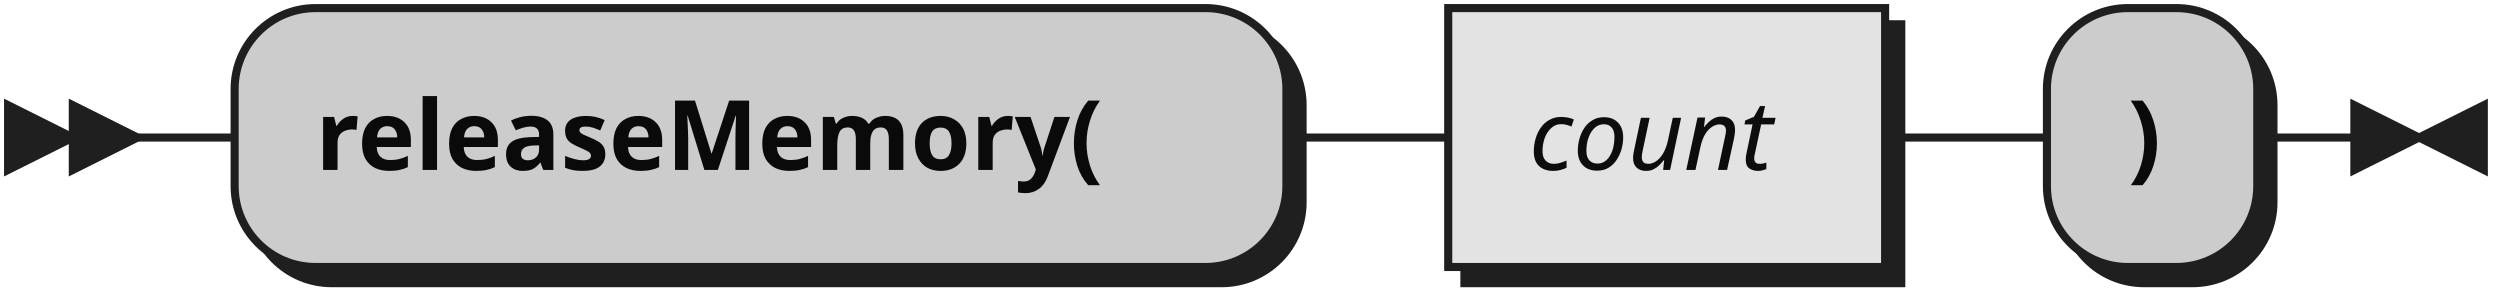
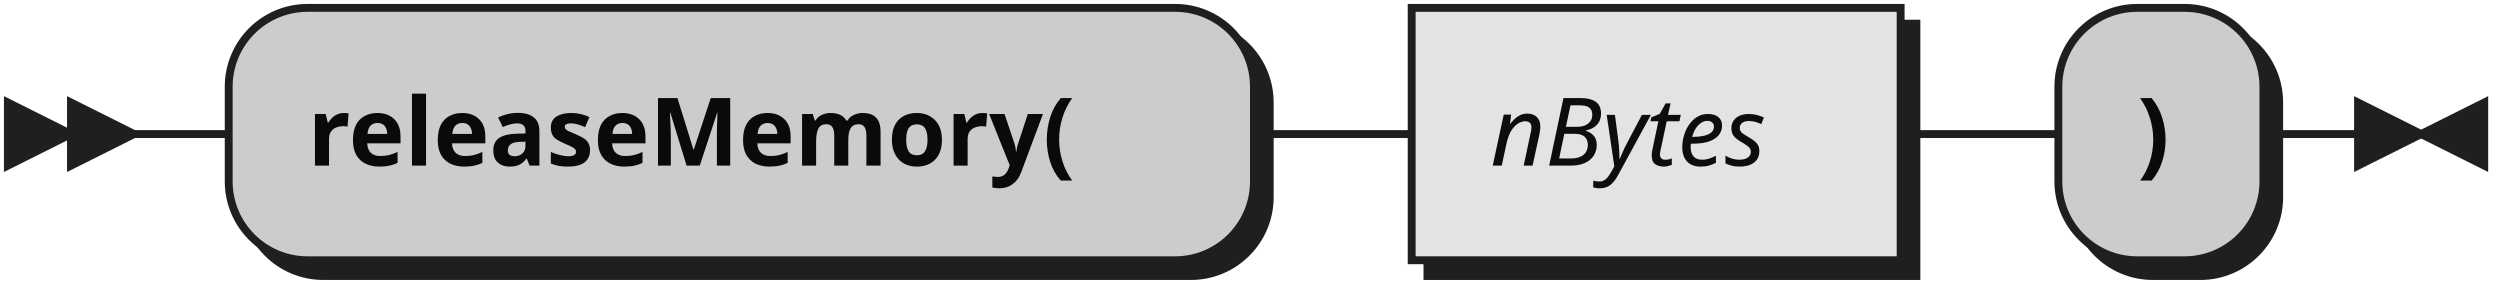
- <svg xmlns="http://www.w3.org/2000/svg" xmlns:xlink="http://www.w3.org/1999/xlink" width="309" height="37">
+ <svg xmlns="http://www.w3.org/2000/svg" xmlns:xlink="http://www.w3.org/1999/xlink" width="317" height="37">
  <defs>
    <style type="text/css">
               @namespace "http://www.w3.org/2000/svg";
               .line                 {fill: none; stroke: #1F1F1F;}
               .bold-line            {stroke: #0A0A0A; shape-rendering: crispEdges; stroke-width:
               2; }
               .thin-line            {stroke: #0F0F0F; shape-rendering: crispEdges}
               .filled               {fill: #1F1F1F; stroke: none;}
               text.terminal         {font-family: Verdana, Sans-serif;
               font-size: 12px;
               fill: #0A0A0A;
               font-weight: bold;
               }
               text.nonterminal      {font-family: Verdana, Sans-serif; font-style: italic;
               font-size: 12px;
               fill: #0D0D0D;
               }
               text.regexp           {font-family: Verdana, Sans-serif;
               font-size: 12px;
               fill: #0F0F0F;
               }
               rect, circle, polygon {fill: #1F1F1F; stroke: #1F1F1F;}
               rect.terminal         {fill: #CCCCCC; stroke: #1F1F1F;}
               rect.nonterminal      {fill: #E3E3E3; stroke: #1F1F1F;}
               rect.text             {fill: none; stroke: none;}
               polygon.regexp        {fill: #EFEFEF; stroke: #1F1F1F;}

            </style>
  </defs>
  <polygon points="9 17 1 13 1 21" />
  <polygon points="17 17 9 13 9 21" />
  <rect x="31" y="3" width="130" height="32" rx="10" />
  <rect x="29" y="1" width="130" height="32" class="terminal" rx="10" />
  <text class="terminal" x="39" y="21">releaseMemory(</text>
-   <a xlink:href="#count" xlink:title="count">
-     <rect x="181" y="3" width="54" height="32" />
-     <rect x="179" y="1" width="54" height="32" class="nonterminal" />
-     <text class="nonterminal" x="189" y="21">count</text>
+   <a xlink:href="#nBytes" xlink:title="nBytes">
+     <rect x="181" y="3" width="62" height="32" />
+     <rect x="179" y="1" width="62" height="32" class="nonterminal" />
+     <text class="nonterminal" x="189" y="21">nBytes</text>
  </a>
-   <rect x="255" y="3" width="26" height="32" rx="10" />
-   <rect x="253" y="1" width="26" height="32" class="terminal" rx="10" />
-   <text class="terminal" x="263" y="21">)</text>
-   <path class="line" d="m17 17 h2 m0 0 h10 m130 0 h10 m0 0 h10 m54 0 h10 m0 0 h10 m26 0 h10 m3 0 h-3" />
-   <polygon points="299 17 307 13 307 21" />
-   <polygon points="299 17 291 13 291 21" />
+   <rect x="263" y="3" width="26" height="32" rx="10" />
+   <rect x="261" y="1" width="26" height="32" class="terminal" rx="10" />
+   <text class="terminal" x="271" y="21">)</text>
+   <path class="line" d="m17 17 h2 m0 0 h10 m130 0 h10 m0 0 h10 m62 0 h10 m0 0 h10 m26 0 h10 m3 0 h-3" />
+   <polygon points="307 17 315 13 315 21" />
+   <polygon points="307 17 299 13 299 21" />
</svg>
